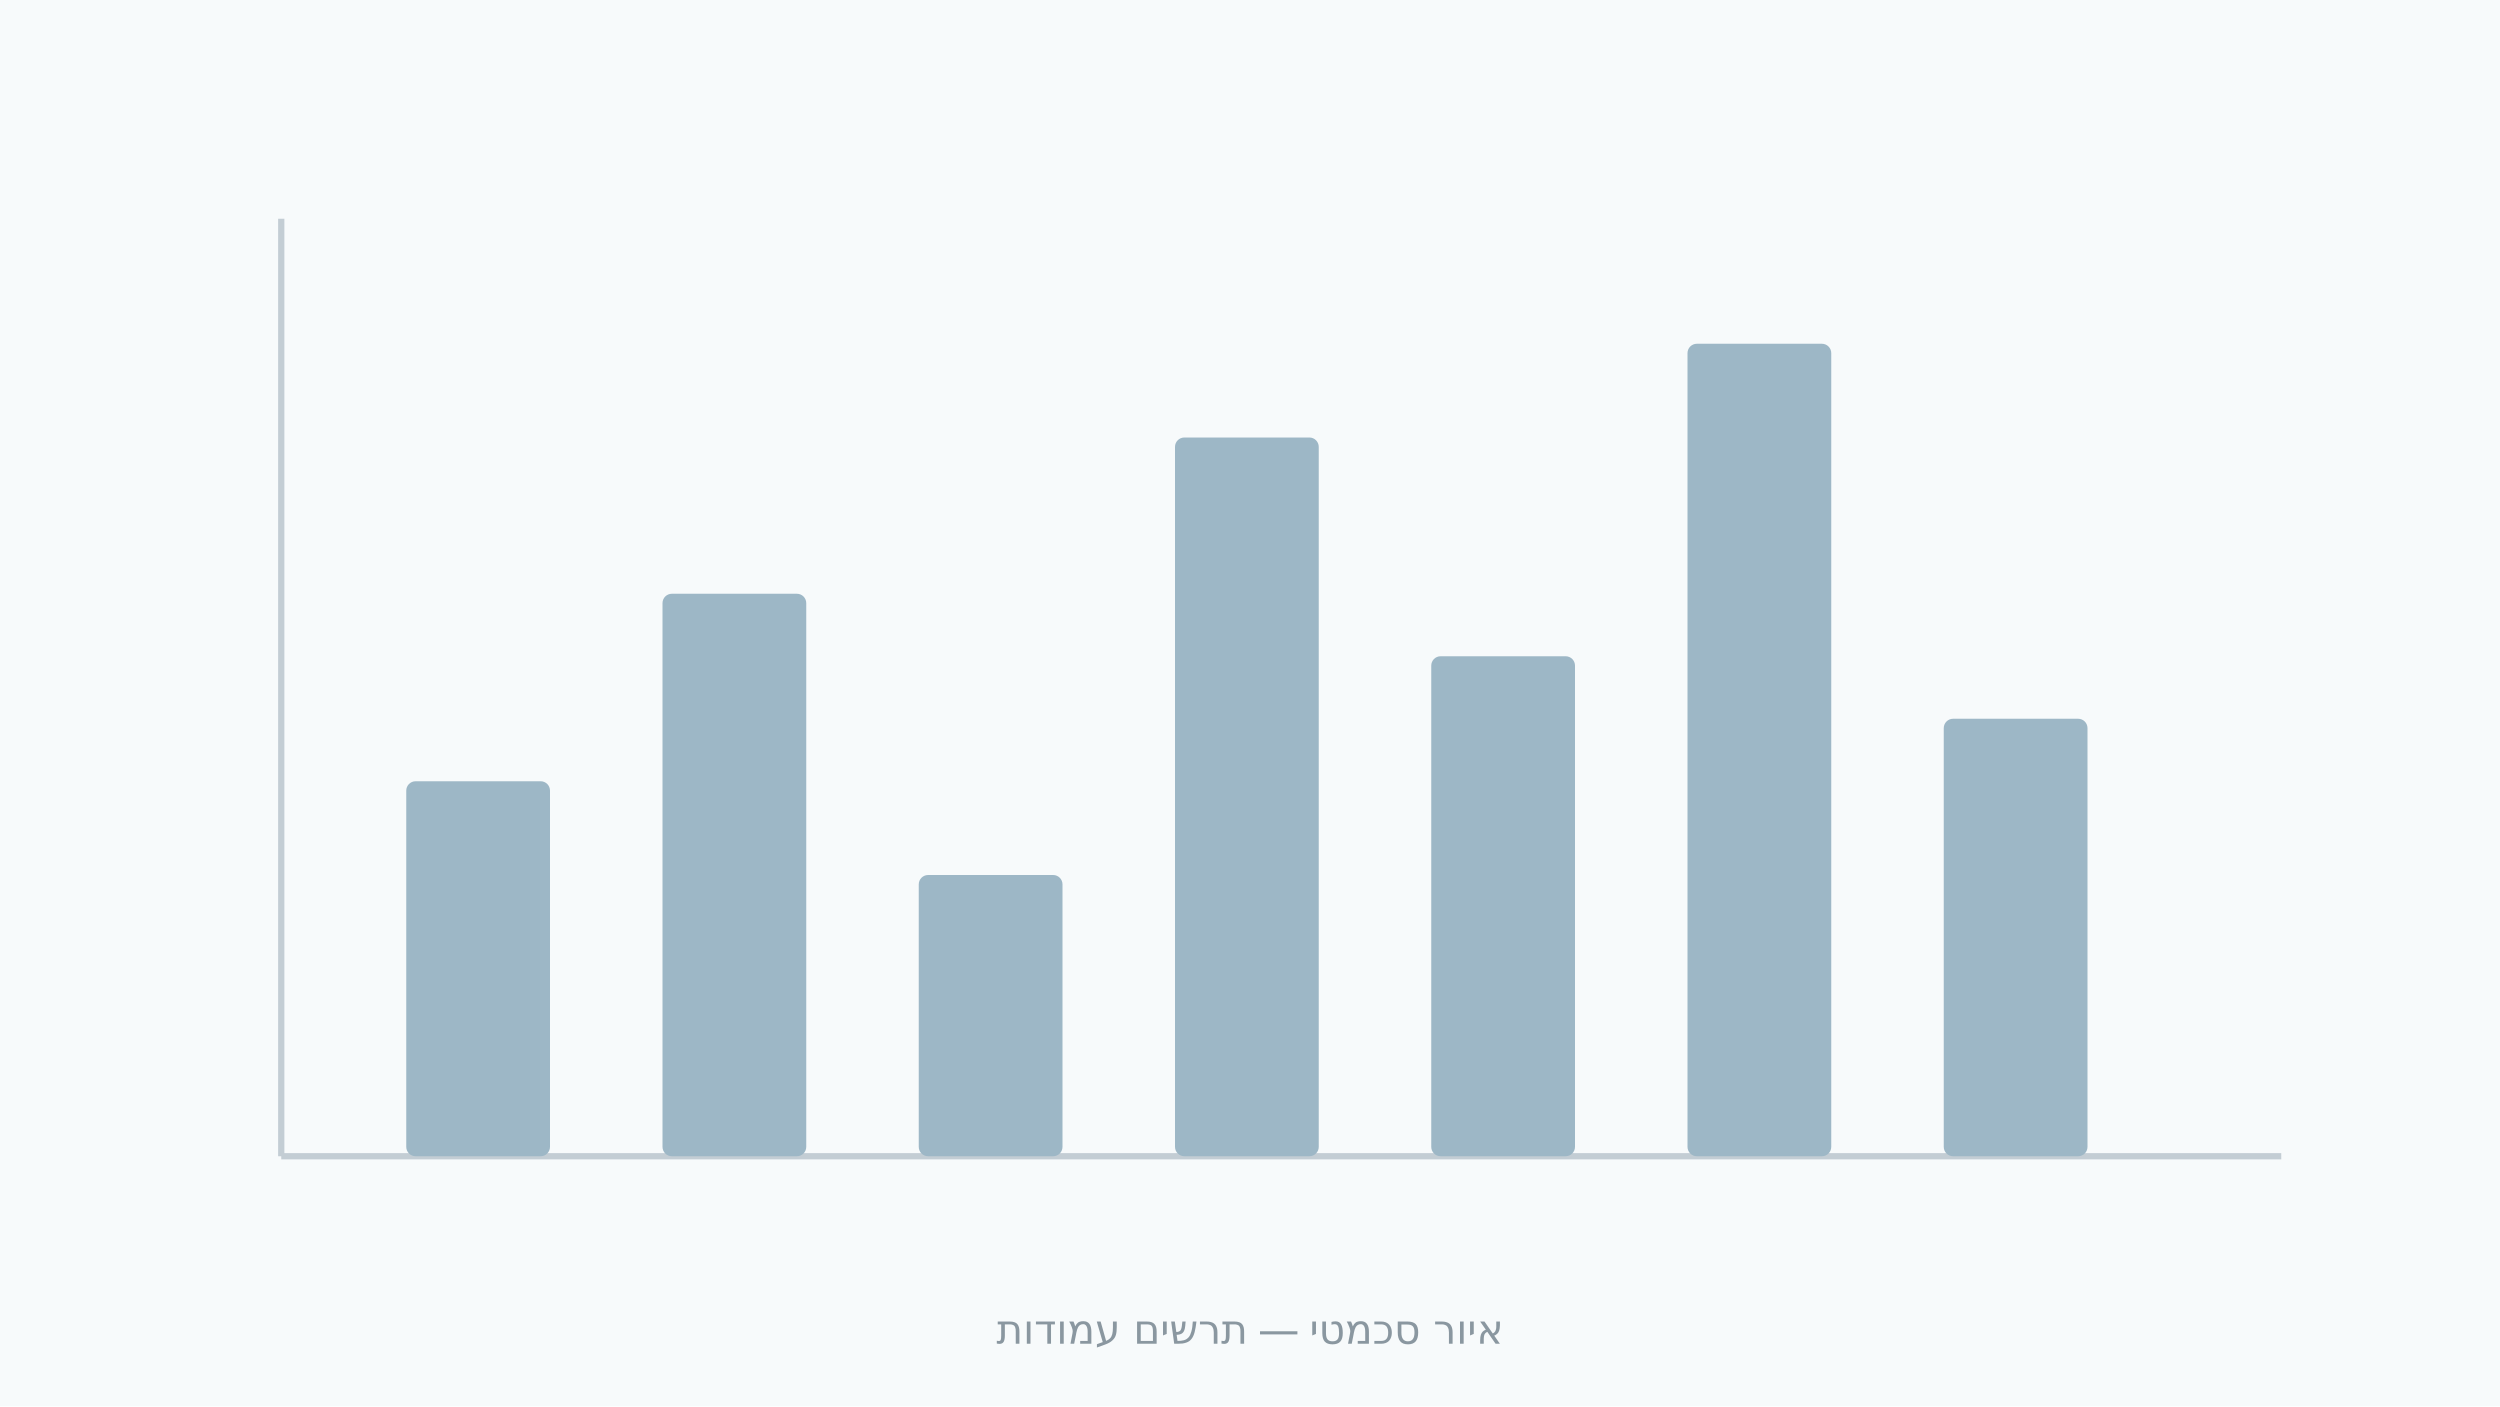
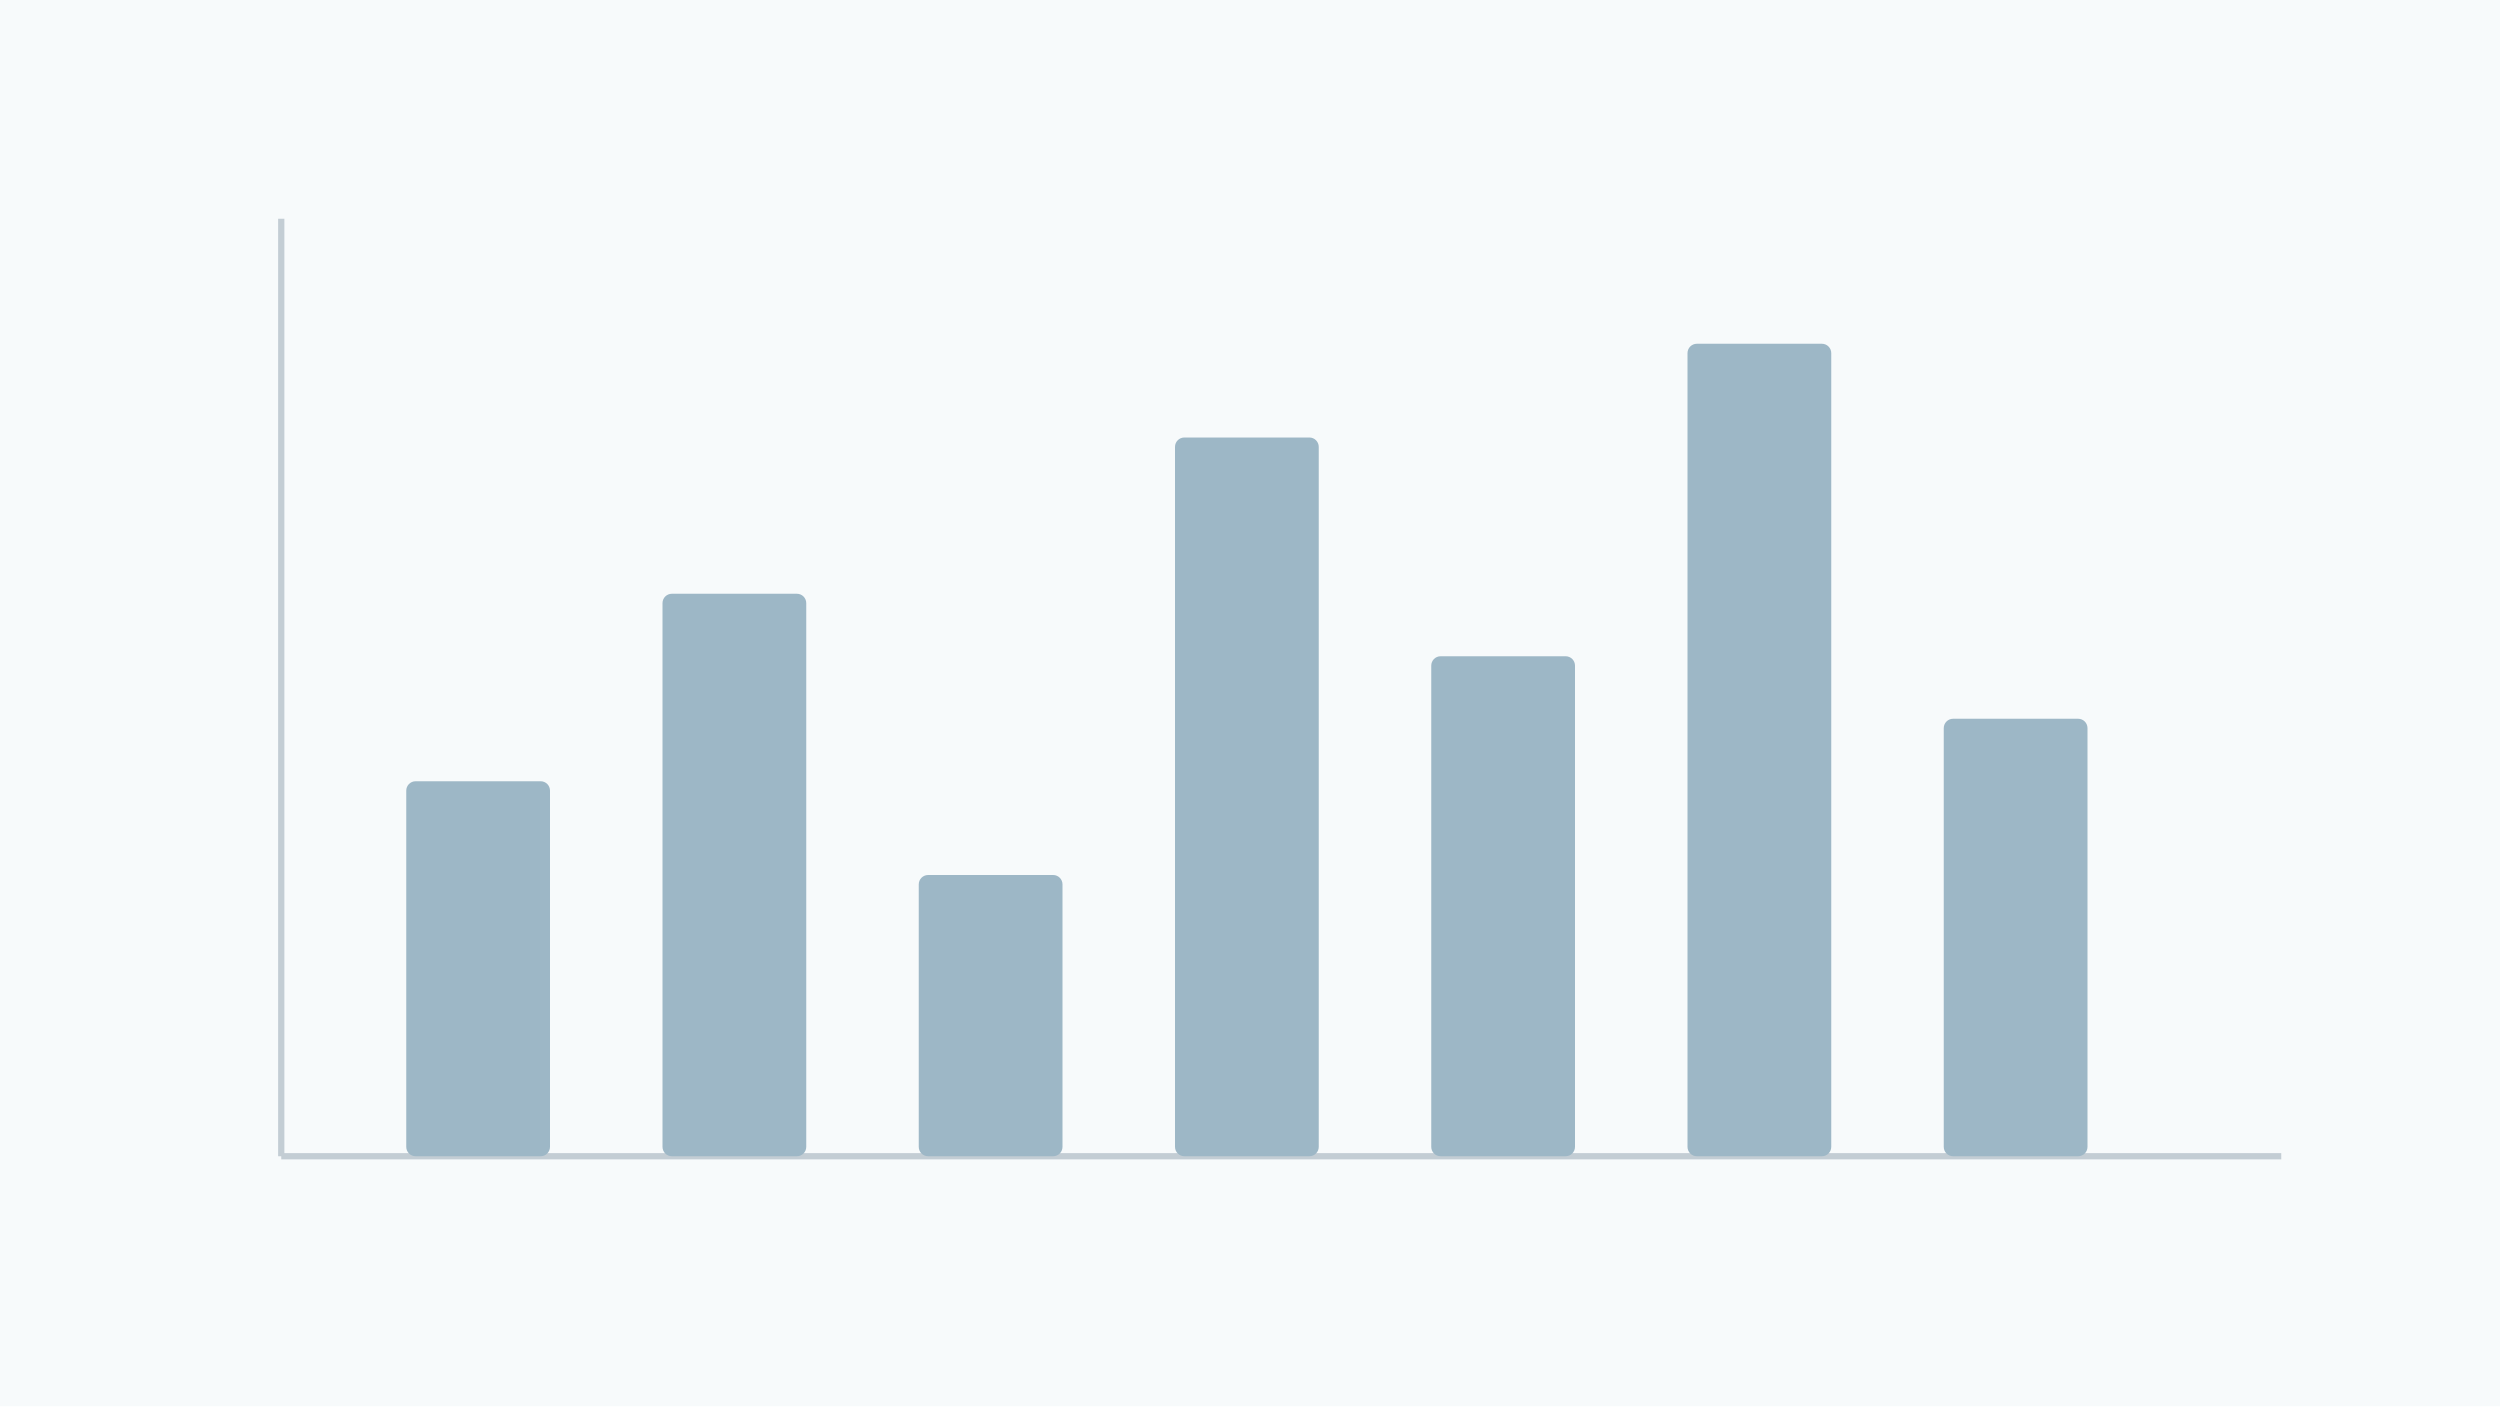
<svg xmlns="http://www.w3.org/2000/svg" viewBox="0 0 800 450" width="800" height="450">
  <rect width="800" height="450" fill="#F7FAFB" />
  <line x1="90" y1="370" x2="730" y2="370" stroke="#C3CDD4" stroke-width="2" />
  <line x1="90" y1="70" x2="90" y2="370" stroke="#C3CDD4" stroke-width="2" />
  <rect x="130" y="250" width="46" height="120" rx="3" fill="#9DB7C6" />
  <rect x="212" y="190" width="46" height="180" rx="3" fill="#9DB7C6" />
  <rect x="294" y="280" width="46" height="90" rx="3" fill="#9DB7C6" />
  <rect x="376" y="140" width="46" height="230" rx="3" fill="#9DB7C6" />
  <rect x="458" y="210" width="46" height="160" rx="3" fill="#9DB7C6" />
  <rect x="540" y="110" width="46" height="260" rx="3" fill="#9DB7C6" />
  <rect x="622" y="230" width="46" height="140" rx="3" fill="#9DB7C6" />
-   <text x="400" y="430" font-size="13" fill="#8A97A0" text-anchor="middle" font-family="sans-serif">איור סכמטי — תרשים עמודות</text>
</svg>
